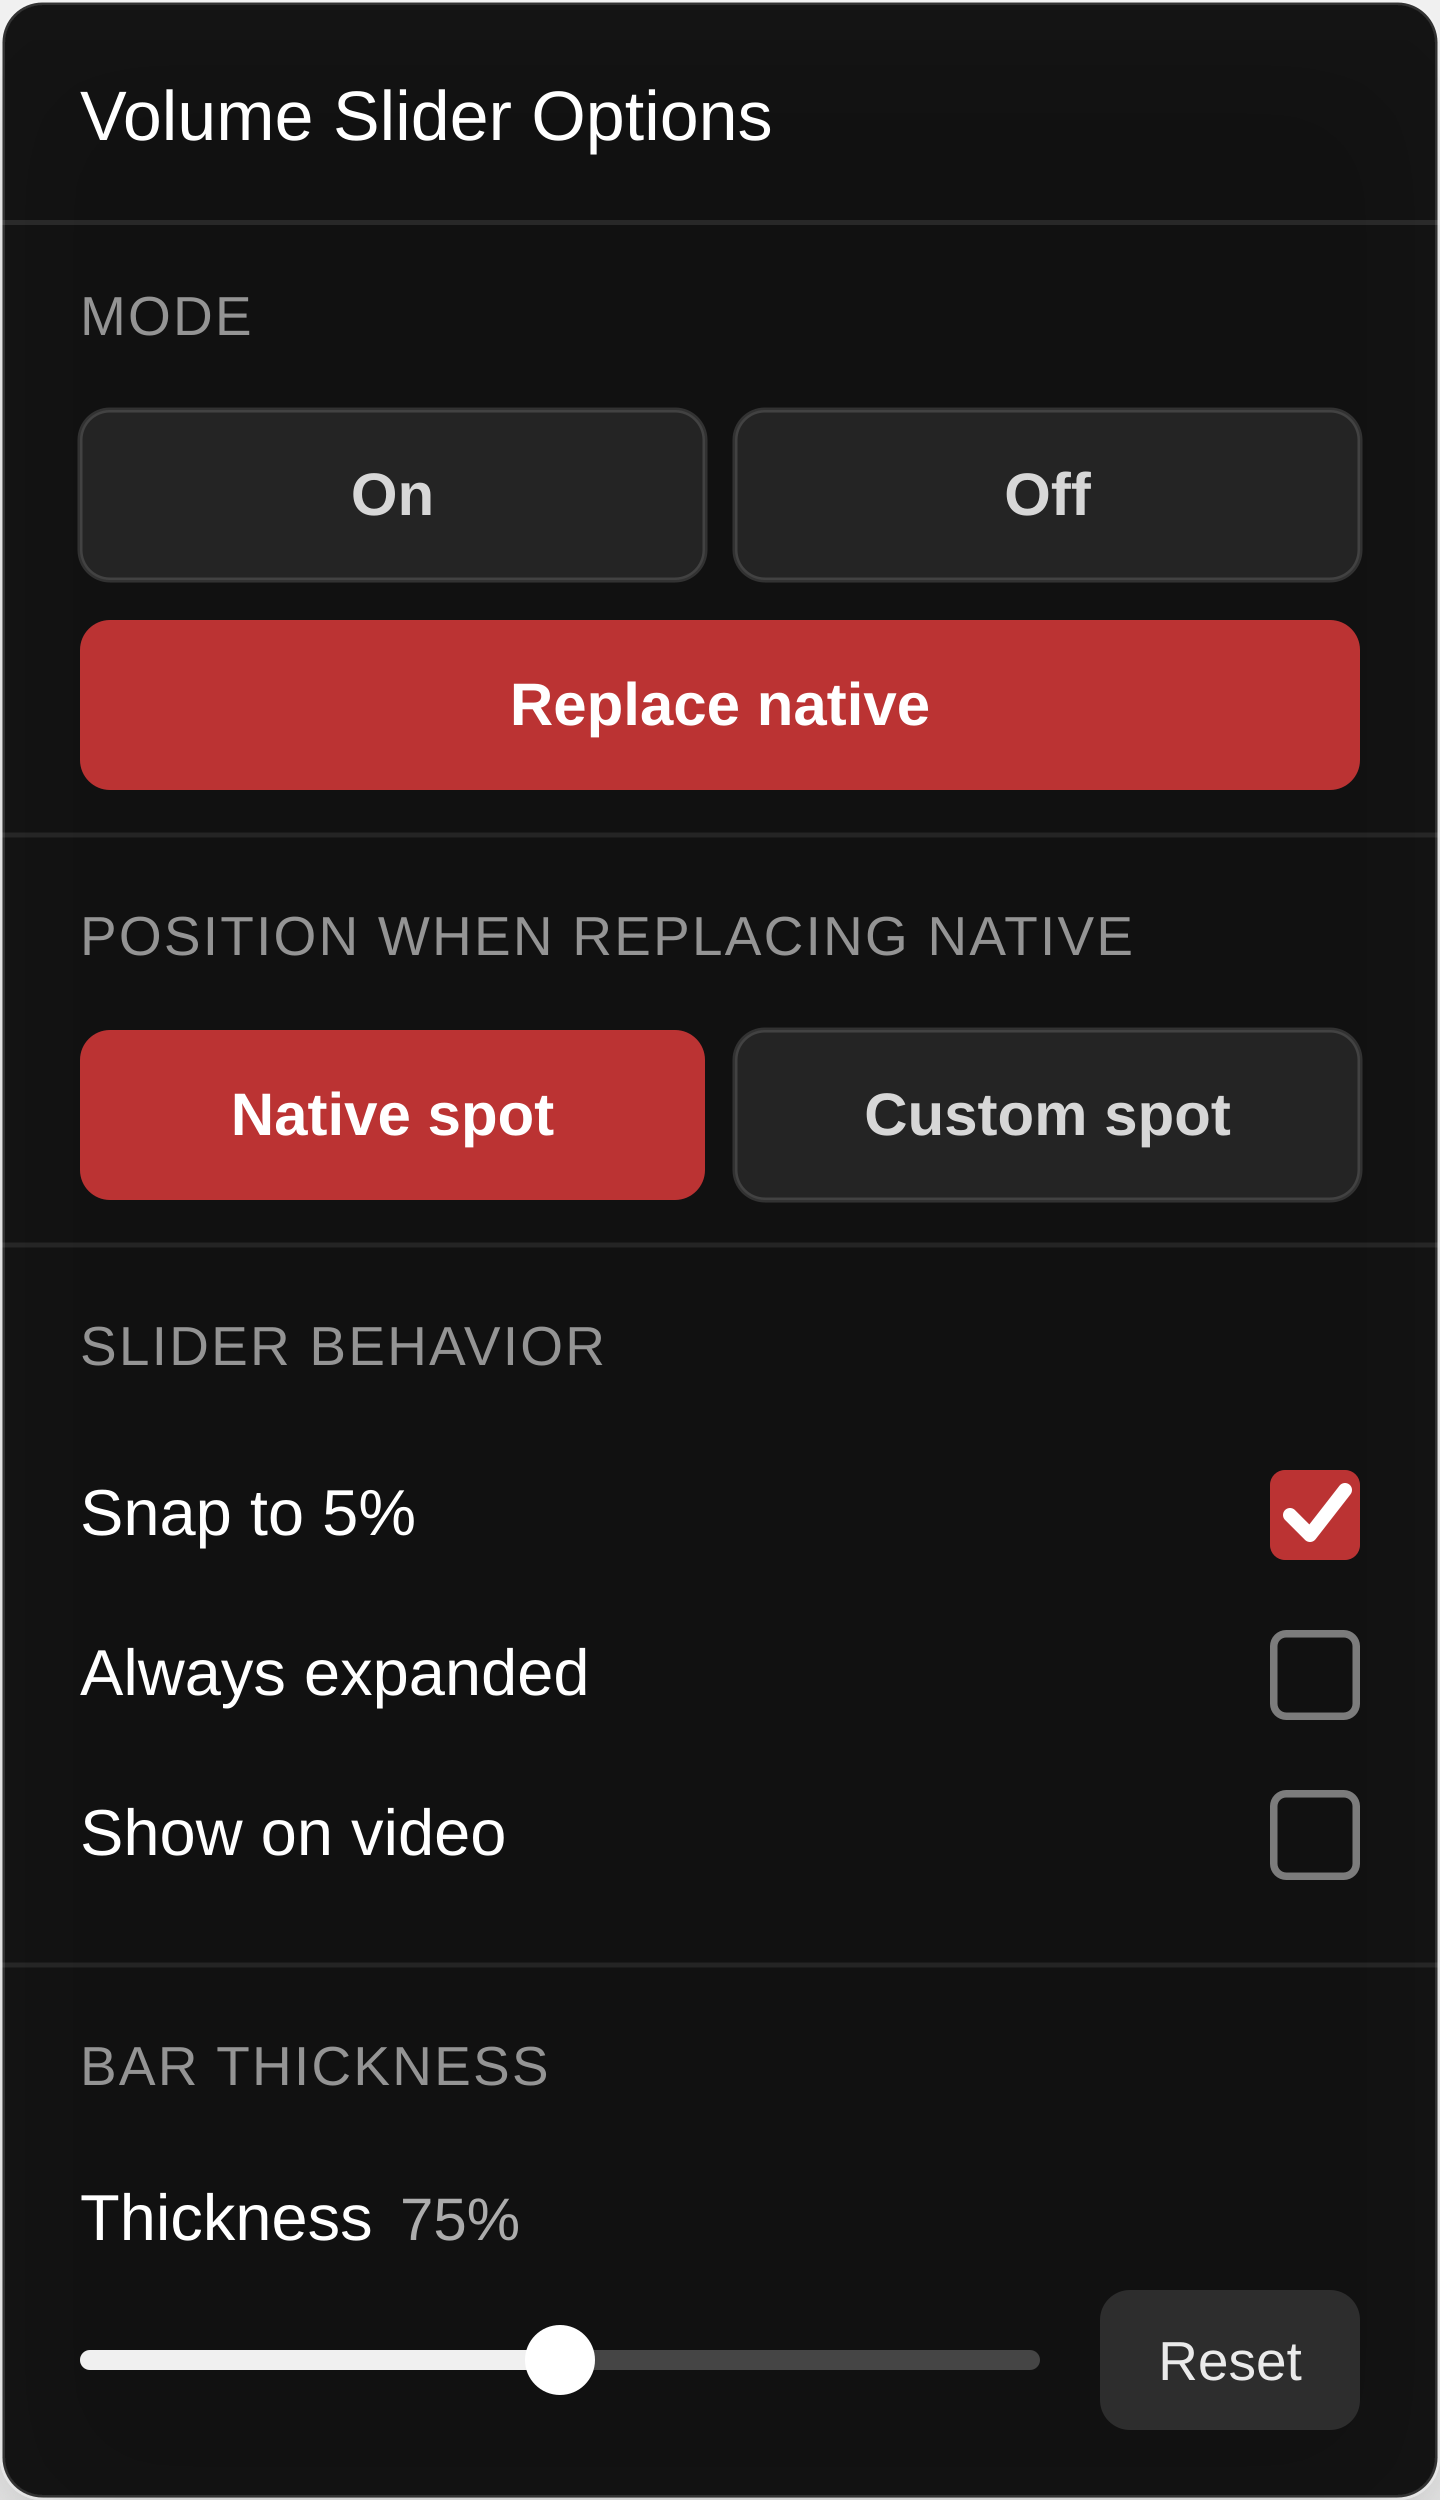
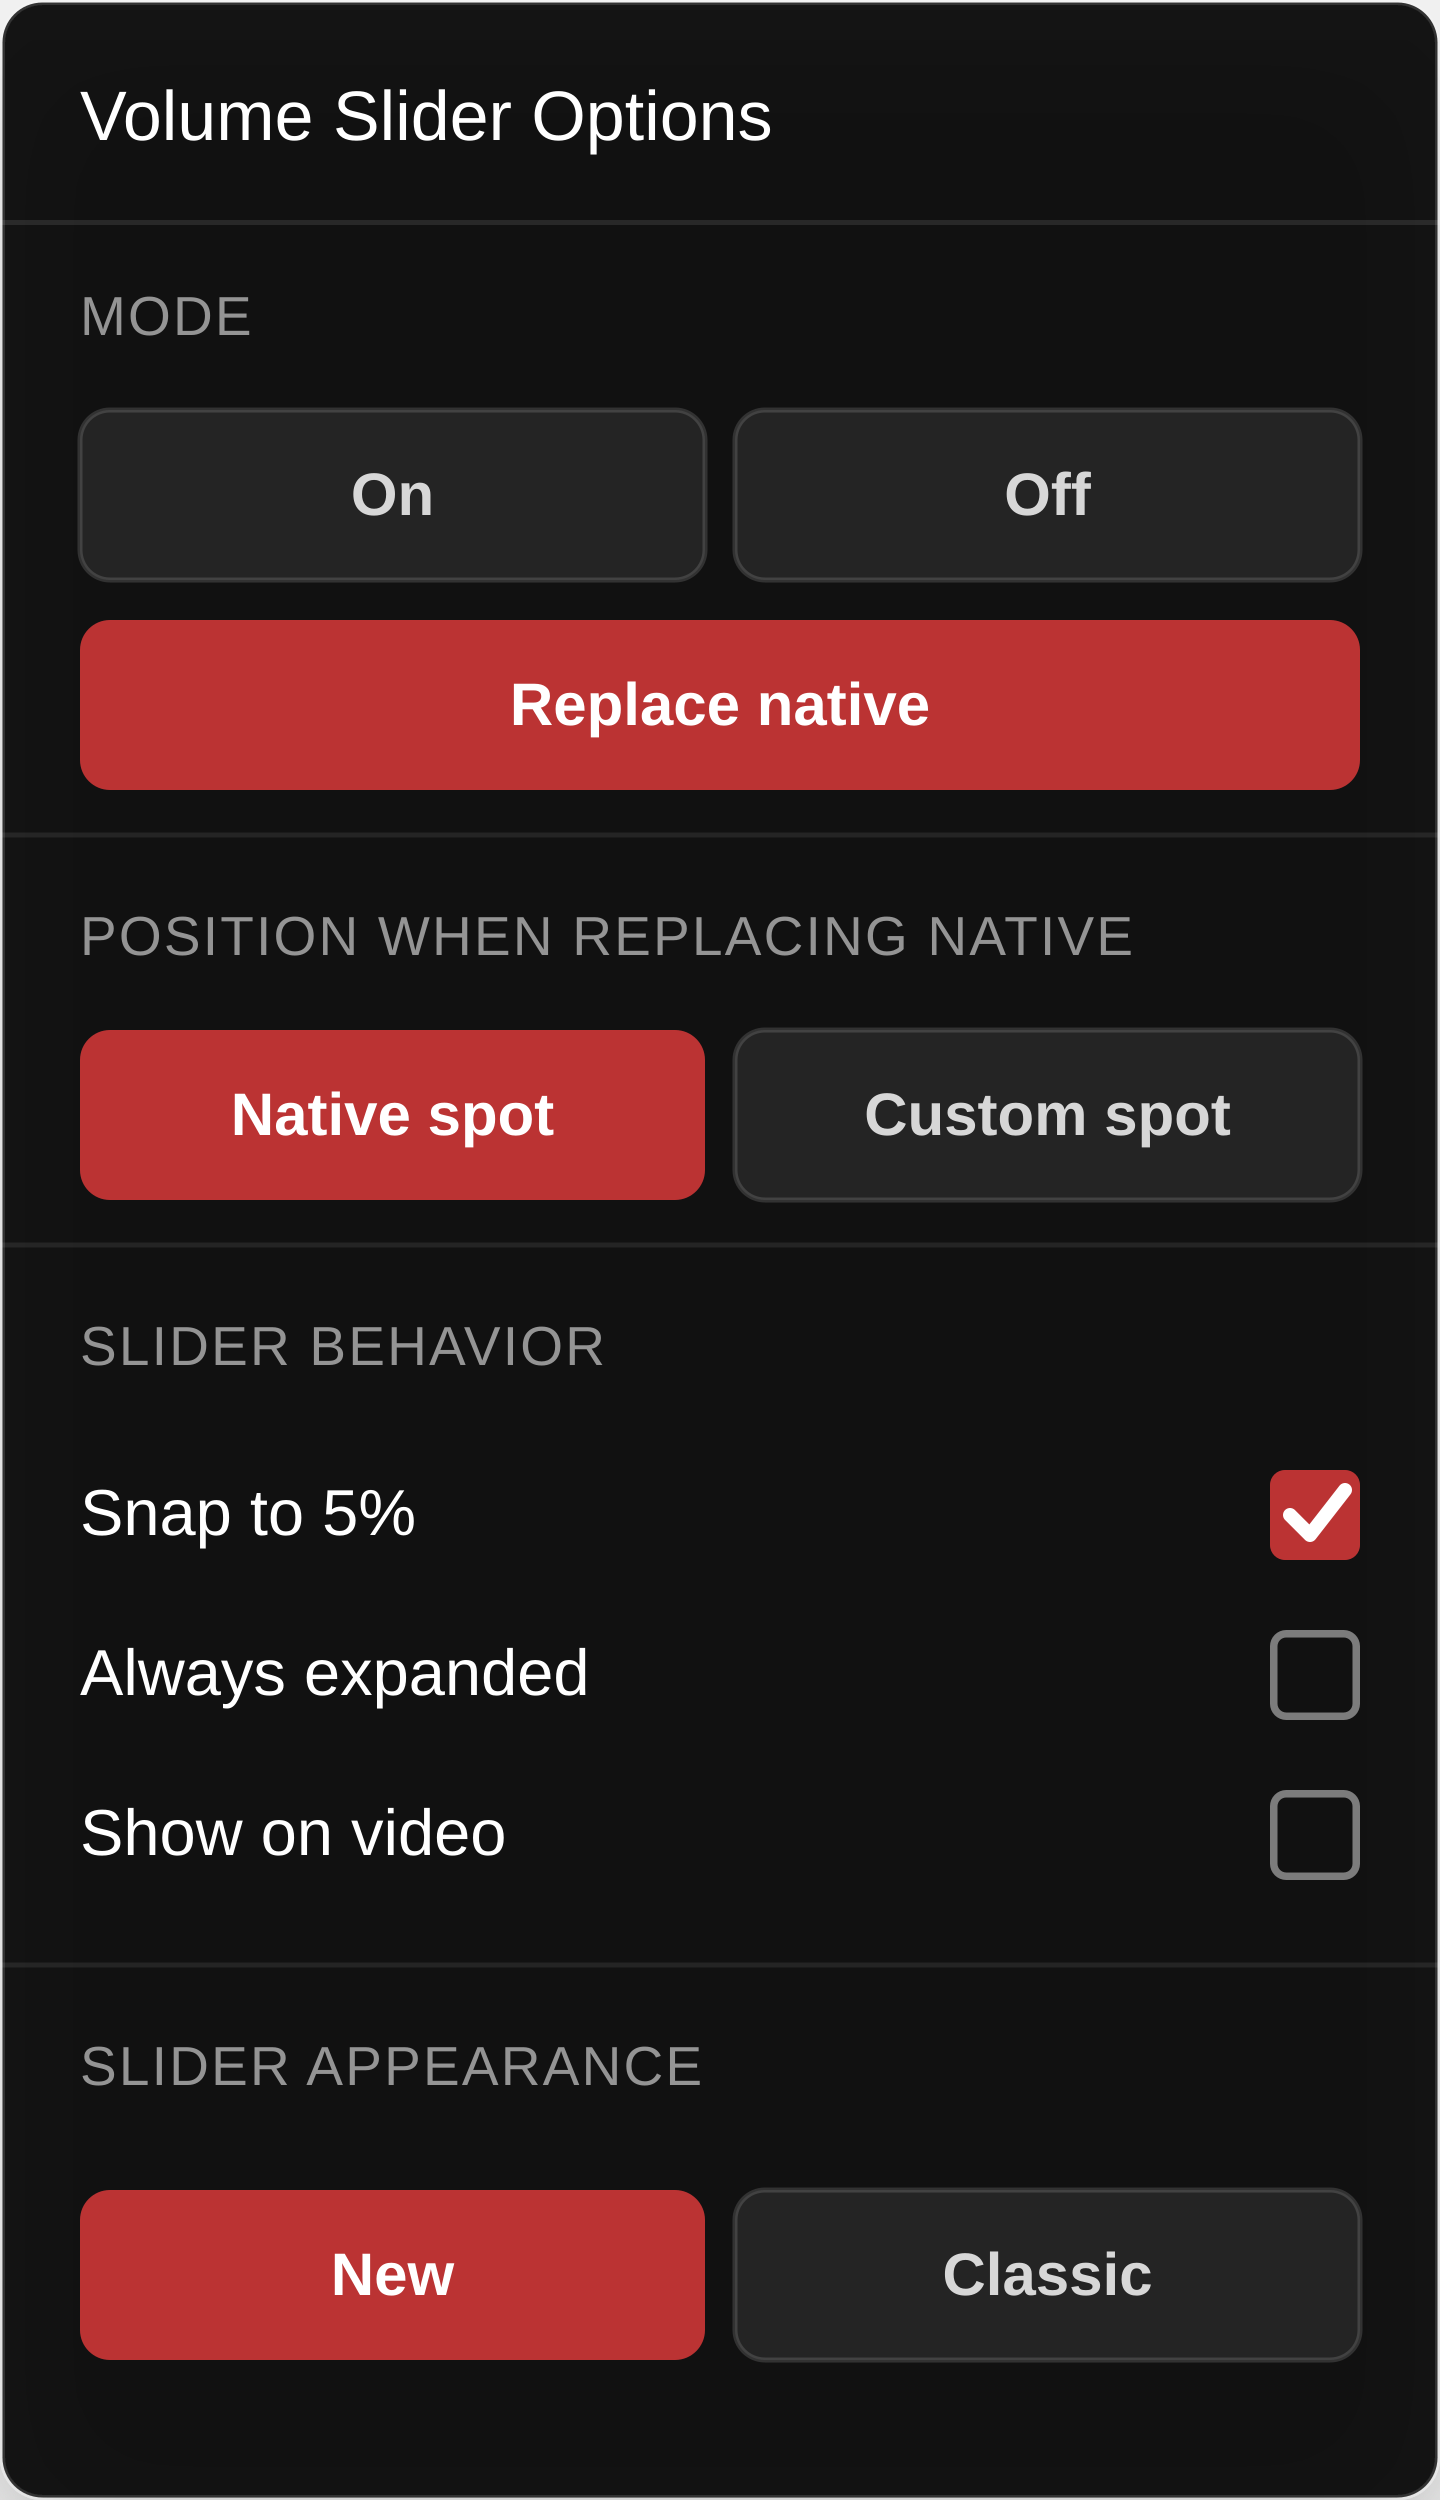
<svg xmlns="http://www.w3.org/2000/svg" width="288" height="500" viewBox="0 0 288 500" role="img" aria-labelledby="title desc">
  <defs>
    <filter id="shadow" x="-16%" y="-8%" width="132%" height="118%">
      <feDropShadow dx="0" dy="8" stdDeviation="16" flood-color="#000" flood-opacity="0.48" />
    </filter>
    <style>
      .title{fill:#fff;font:500 14px/20px Arial,Helvetica,sans-serif}
      .section{fill:rgba(255,255,255,.55);font:500 11px/14px Arial,Helvetica,sans-serif;letter-spacing:.04em}
      .radio{fill:rgba(255,255,255,.82);font:600 12px/16px Arial,Helvetica,sans-serif}
      .radio-on{fill:#fff;font:600 12px/16px Arial,Helvetica,sans-serif}
      .row{fill:#fff;font:400 13px/18px Arial,Helvetica,sans-serif}
      .value{fill:rgba(255,255,255,.65);font:400 12px/18px Arial,Helvetica,sans-serif}
      .reset{fill:rgba(255,255,255,.9);font:500 11px/16px Arial,Helvetica,sans-serif}
    </style>
  </defs>
  <g filter="url(#shadow)">
    <rect x=".5" y=".5" width="287" height="499" rx="8" fill="rgba(18,18,18,0.97)" stroke="rgba(255,255,255,0.12)" />
  </g>
  <line x1="0" y1="44.5" x2="288" y2="44.5" stroke="rgba(255,255,255,0.1)" />
  <text class="title" x="16" y="28">Volume Slider Options</text>
  <text class="section" x="16" y="67">MODE</text>
  <rect x="16" y="82" width="125" height="34" rx="6" fill="rgba(255,255,255,0.08)" stroke="rgba(255,255,255,0.14)" />
  <rect x="147" y="82" width="125" height="34" rx="6" fill="rgba(255,255,255,0.08)" stroke="rgba(255,255,255,0.14)" />
  <text class="radio" x="78.5" y="103" text-anchor="middle">On</text>
  <text class="radio" x="209.5" y="103" text-anchor="middle">Off</text>
  <rect x="16" y="124" width="256" height="34" rx="6" fill="#bb3333" />
  <text class="radio-on" x="144" y="145" text-anchor="middle">Replace native</text>
  <line x1="0" y1="167" x2="288" y2="167" stroke="rgba(255,255,255,0.08)" />
  <text class="section" x="16" y="191">POSITION WHEN REPLACING NATIVE</text>
  <rect x="16" y="206" width="125" height="34" rx="6" fill="#bb3333" />
  <rect x="147" y="206" width="125" height="34" rx="6" fill="rgba(255,255,255,0.08)" stroke="rgba(255,255,255,0.14)" />
  <text class="radio-on" x="78.5" y="227" text-anchor="middle">Native spot</text>
  <text class="radio" x="209.5" y="227" text-anchor="middle">Custom spot</text>
  <line x1="0" y1="249" x2="288" y2="249" stroke="rgba(255,255,255,0.08)" />
  <text class="section" x="16" y="273">SLIDER BEHAVIOR</text>
  <text class="row" x="16" y="307">Snap to 5%</text>
  <rect x="254" y="294" width="18" height="18" rx="3" fill="#bb3333" />
  <path d="m258 303 4 4 7-9" fill="none" stroke="#fff" stroke-width="2.8" stroke-linecap="round" stroke-linejoin="round" />
  <text class="row" x="16" y="339">Always expanded</text>
  <rect x="254.75" y="326.75" width="16.5" height="16.5" rx="2.5" fill="transparent" stroke="rgba(255,255,255,0.45)" stroke-width="1.5" />
  <text class="row" x="16" y="371">Show on video</text>
  <rect x="254.75" y="358.75" width="16.5" height="16.5" rx="2.5" fill="transparent" stroke="rgba(255,255,255,0.45)" stroke-width="1.5" />
  <line x1="0" y1="393" x2="288" y2="393" stroke="rgba(255,255,255,0.08)" />
-   <text class="section" x="16" y="417">BAR THICKNESS</text>
-   <text class="row" x="16" y="448">Thickness</text>
-   <text class="value" x="80" y="448">75%</text>
-   <rect x="16" y="470" width="192" height="4" rx="2" fill="rgba(255,255,255,0.22)" />
-   <rect x="16" y="470" width="96" height="4" rx="2" fill="rgba(255,255,255,0.92)" />
-   <circle cx="112" cy="472" r="7" fill="#fff" />
-   <rect x="220" y="458" width="52" height="28" rx="6" fill="rgba(255,255,255,0.12)" />
-   <text class="reset" x="246" y="476" text-anchor="middle">Reset</text>
+   <text class="section" x="16" y="417">SLIDER APPEARANCE</text>
+   <rect x="16" y="438" width="125" height="34" rx="6" fill="#bb3333" />
+   <rect x="147" y="438" width="125" height="34" rx="6" fill="rgba(255,255,255,0.08)" stroke="rgba(255,255,255,0.14)" />
+   <text class="radio-on" x="78.5" y="459" text-anchor="middle">New</text>
+   <text class="radio" x="209.5" y="459" text-anchor="middle">Classic</text>
</svg>
